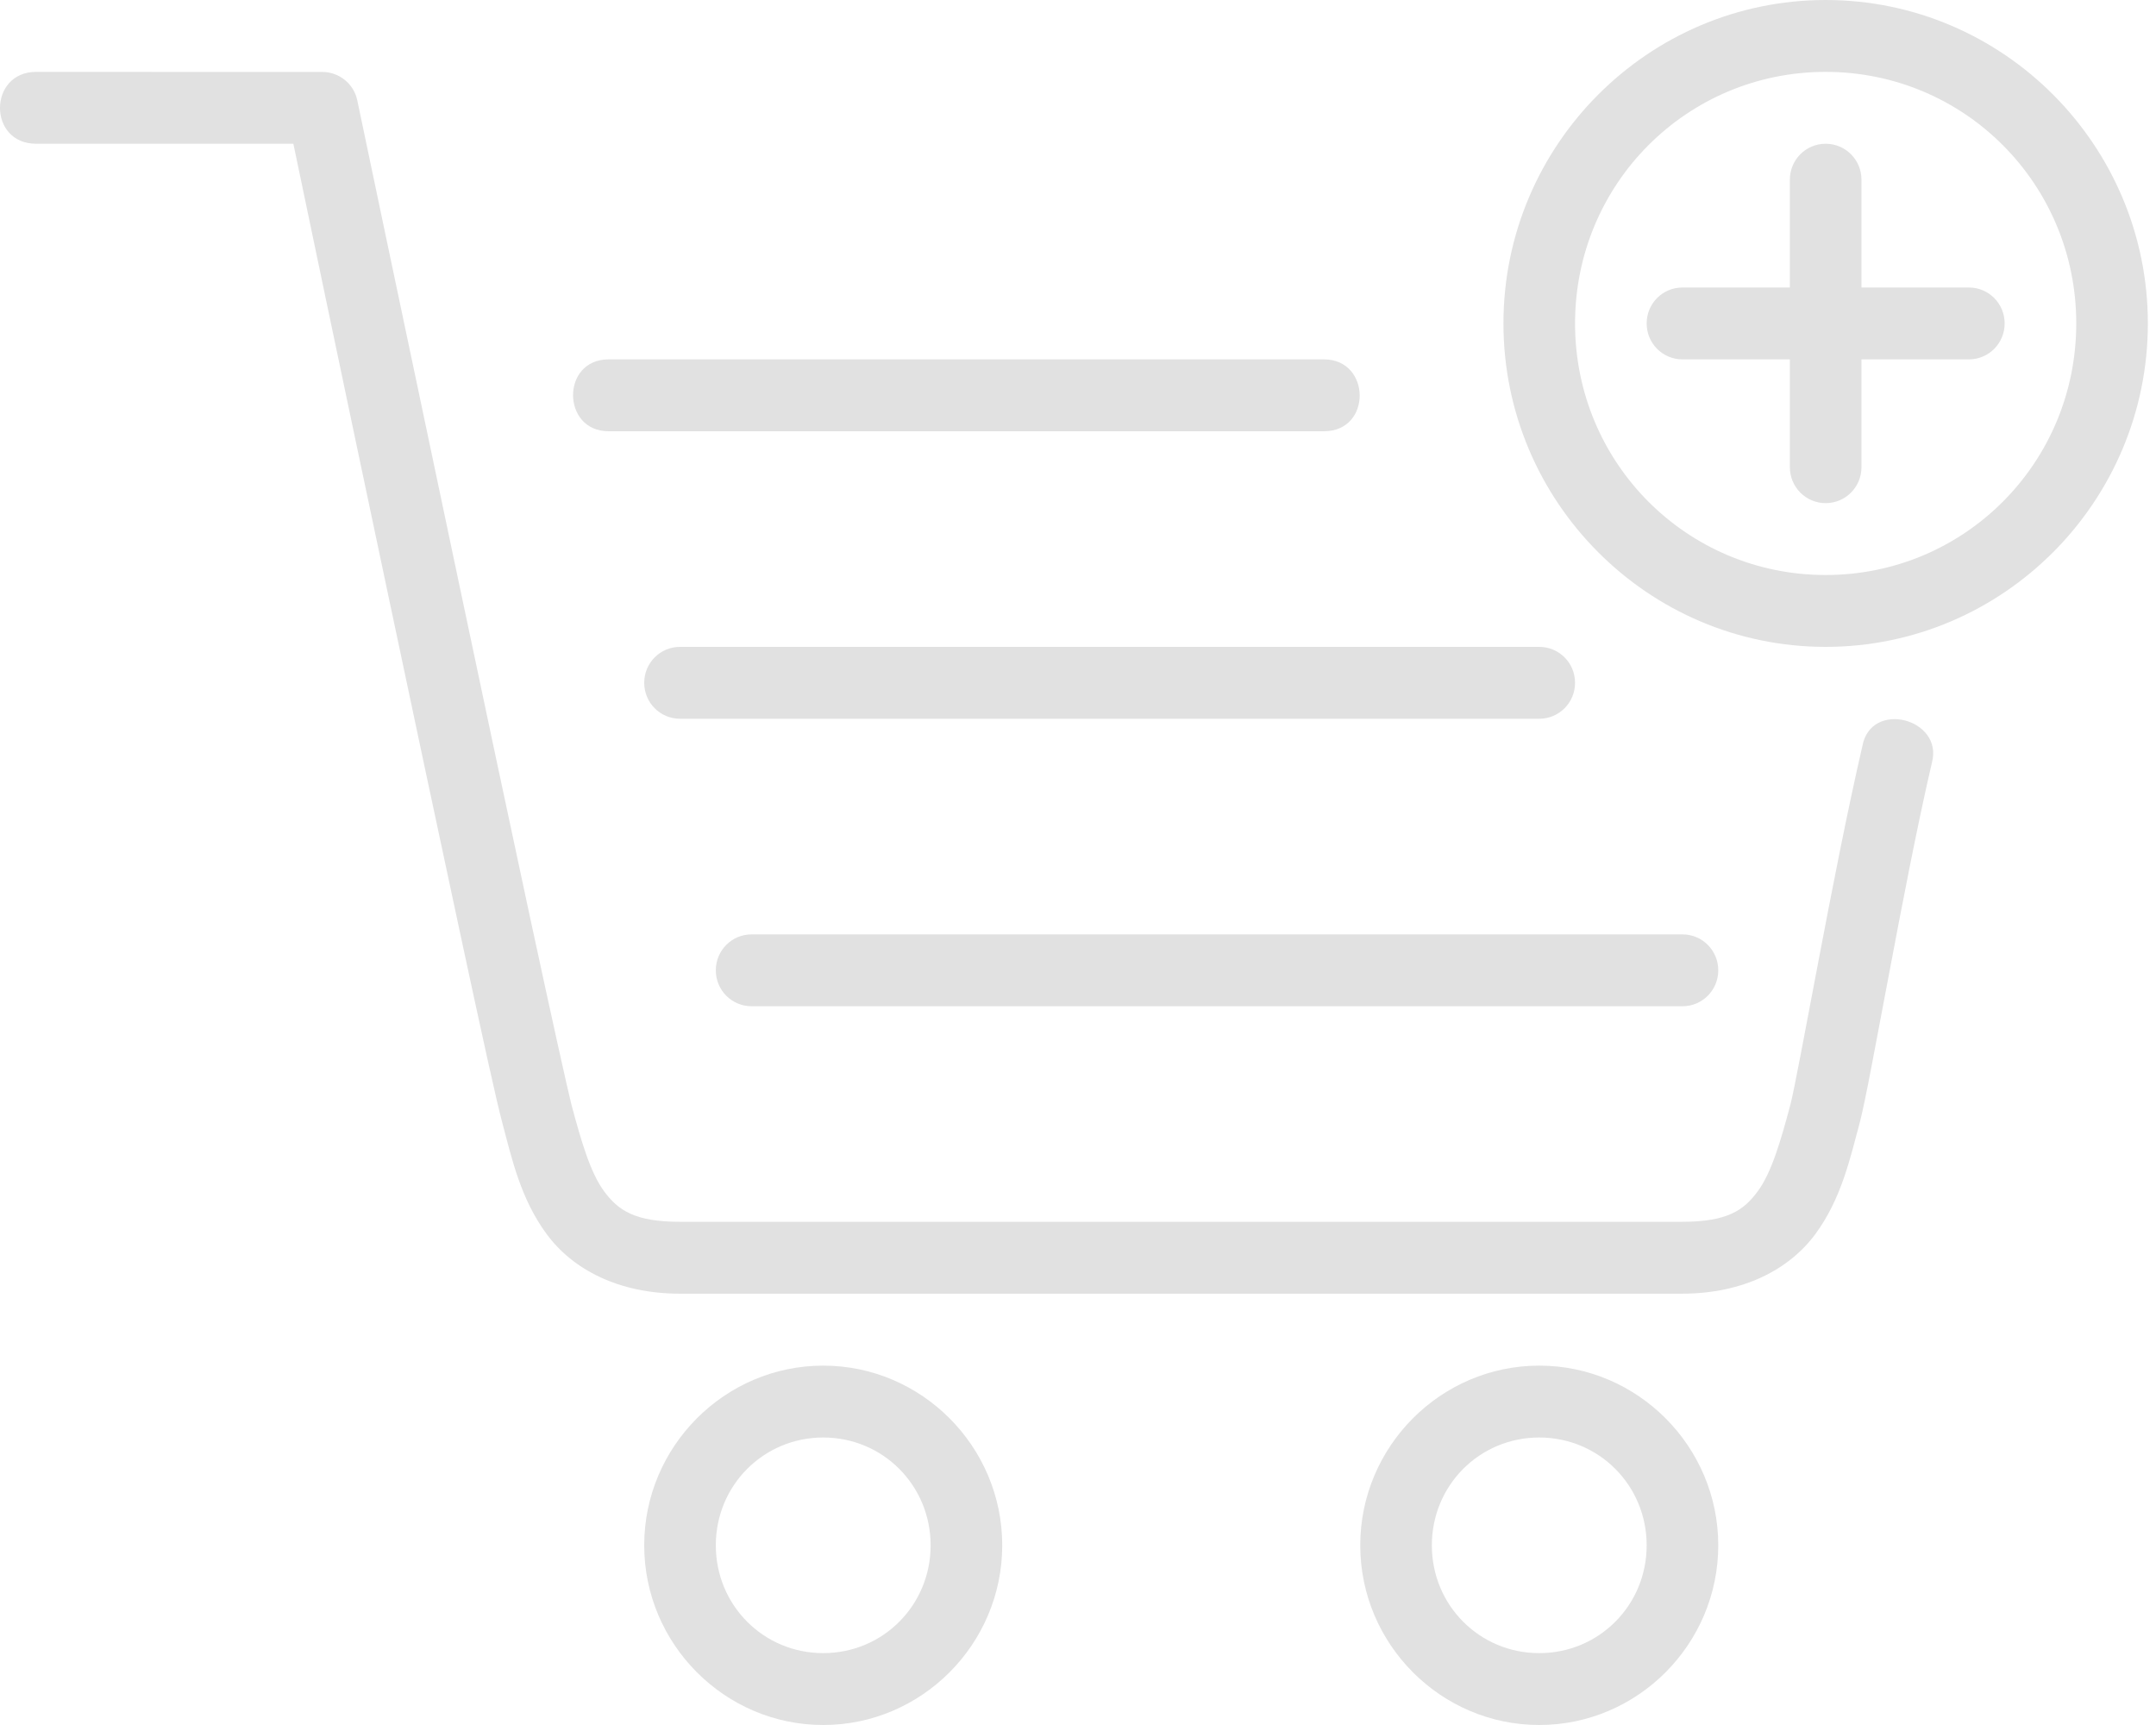
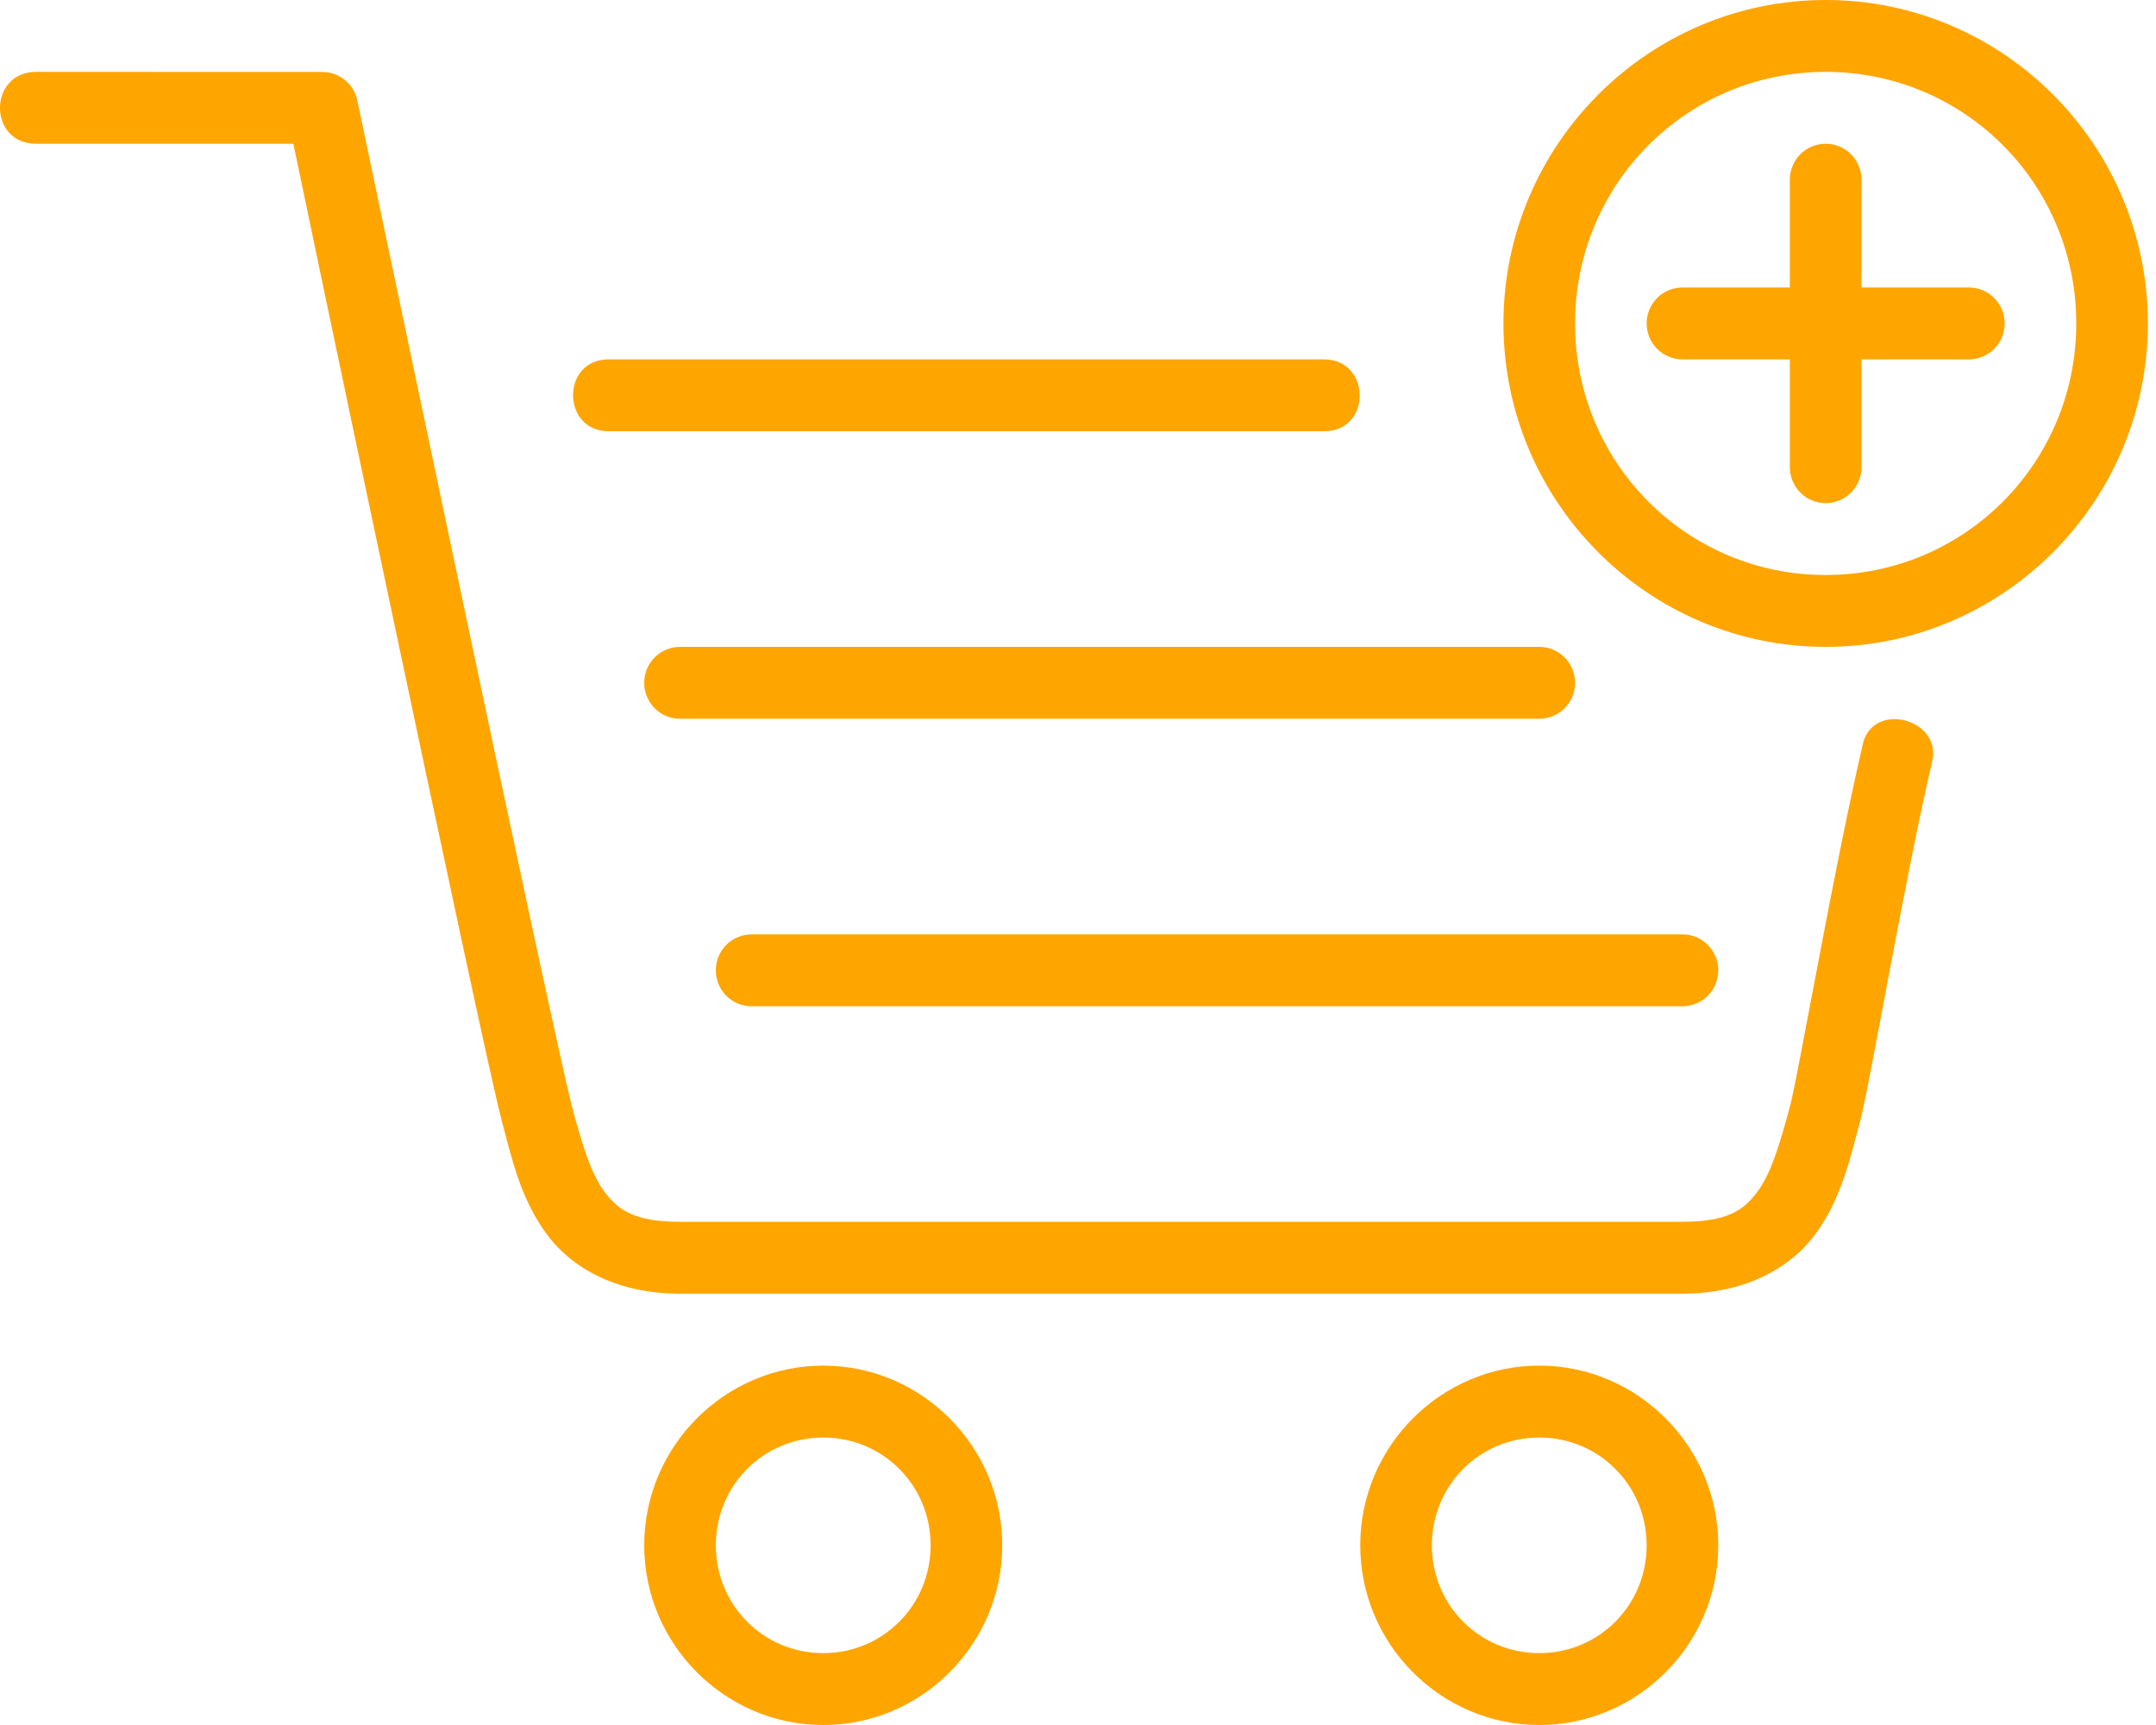
<svg xmlns="http://www.w3.org/2000/svg" width="90px" height="72px" viewBox="0 0 90 72" version="1.1">
  <defs />
  <g id="Page-1" stroke="none" stroke-width="1" fill="none" fill-rule="evenodd">
-     <g id="Group-3" fill="#E1E1E1" fill-rule="nonzero">
+     <g id="Group-3" fill="#FFA500" fill-rule="nonzero">
      <g id="mbri-cart-add">
        <path d="M76.21,0 C68.797,0 62.76,6.06 62.76,13.5 C62.76,20.94 68.797,27 76.21,27 C83.623,27 89.66,20.94 89.66,13.5 C89.66,6.06 83.623,0 76.21,0 Z M76.21,3 C82.009,3 86.671,7.68 86.671,13.5 C86.671,19.32 82.009,24 76.21,24 C70.411,24 65.749,19.32 65.749,13.5 C65.749,7.68 70.411,3 76.21,3 Z M76.21,6 C75.382,6 74.716,6.669 74.716,7.5 L74.716,12 L70.232,12 C69.404,12 68.738,12.669 68.738,13.5 C68.738,14.331 69.404,15 70.232,15 L74.716,15 L74.716,19.5 C74.716,20.331 75.382,21 76.21,21 C77.038,21 77.705,20.331 77.705,19.5 L77.705,15 L82.188,15 C83.016,15 83.682,14.331 83.682,13.5 C83.682,12.669 83.016,12 82.188,12 L77.705,12 L77.705,7.5 C77.705,6.669 77.038,6 76.21,6 Z M31.376,39 L70.232,39 C71.06,39 71.727,39.669 71.727,40.5 C71.727,41.331 71.06,42 70.232,42 L31.376,42 C30.548,42 29.881,41.331 29.881,40.5 C29.881,39.669 30.548,39 31.376,39 Z M28.387,27 L64.254,27 C65.082,27 65.749,27.669 65.749,28.5 C65.749,29.331 65.082,30 64.254,30 L28.387,30 C27.559,30 26.892,29.331 26.892,28.5 C26.892,27.669 27.559,27 28.387,27 Z M64.254,57 C60.144,57 56.782,60.375 56.782,64.5 C56.782,68.625 60.144,72 64.254,72 C68.364,72 71.727,68.625 71.727,64.5 C71.727,60.375 68.364,57 64.254,57 Z M64.254,60 C66.747,60 68.738,61.998 68.738,64.5 C68.738,67.002 66.747,69 64.254,69 C61.761,69 59.771,67.002 59.771,64.5 C59.771,61.998 61.761,60 64.254,60 Z M34.365,57 C30.255,57 26.892,60.375 26.892,64.5 C26.892,68.625 30.255,72 34.365,72 C38.474,72 41.837,68.625 41.837,64.5 C41.837,60.375 38.474,57 34.365,57 Z M34.365,60 C36.857,60 38.848,61.998 38.848,64.5 C38.848,67.002 36.857,69 34.365,69 C31.872,69 29.881,67.002 29.881,64.5 C29.881,61.998 31.872,60 34.365,60 Z M1.51,3 C-0.493,3 -0.514,6 1.51,6 L12.246,6 C12.467,7.065 14.159,15.165 16.174,24.69 C17.244,29.748 18.338,34.908 19.216,38.988 C20.092,43.068 20.726,45.969 20.974,46.887 C21.368,48.369 21.739,50.052 22.827,51.519 C23.909,52.983 25.816,53.997 28.387,53.997 L70.208,53.997 C72.779,53.997 74.686,52.983 75.774,51.519 C76.859,50.049 77.226,48.369 77.627,46.884 C77.887,45.888 78.296,43.575 78.852,40.674 C79.399,37.764 80.048,34.395 80.646,31.833 C81.139,29.994 78.087,29.193 77.74,31.155 C77.125,33.807 76.464,37.191 75.911,40.107 C75.358,43.026 74.874,45.603 74.739,46.107 C74.333,47.625 73.953,48.942 73.374,49.725 C72.794,50.511 72.118,50.997 70.211,50.997 L28.387,50.997 C26.48,50.997 25.804,50.511 25.218,49.725 C24.641,48.945 24.262,47.625 23.855,46.11 C23.706,45.531 23.018,42.429 22.14,38.355 C21.264,34.281 20.167,29.127 19.1,24.063 C16.96,13.944 14.915,4.191 14.915,4.191 C14.772,3.501 14.162,3.003 13.451,3.003 L1.51,3 Z M25.404,15 C23.416,15 23.44,18 25.404,18 L55.269,18 C57.278,18 57.233,15 55.269,15 L25.404,15 Z" id="Shape" />
      </g>
    </g>
  </g>
</svg>
